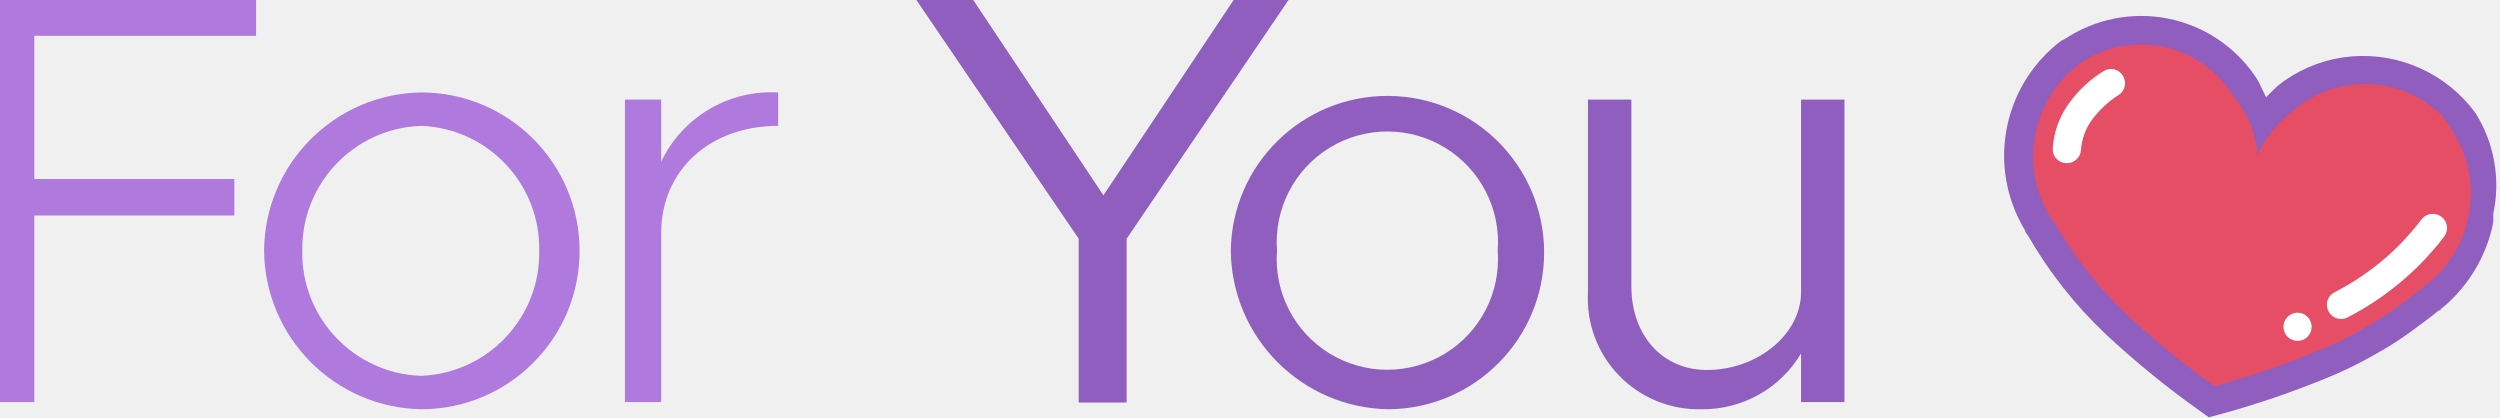
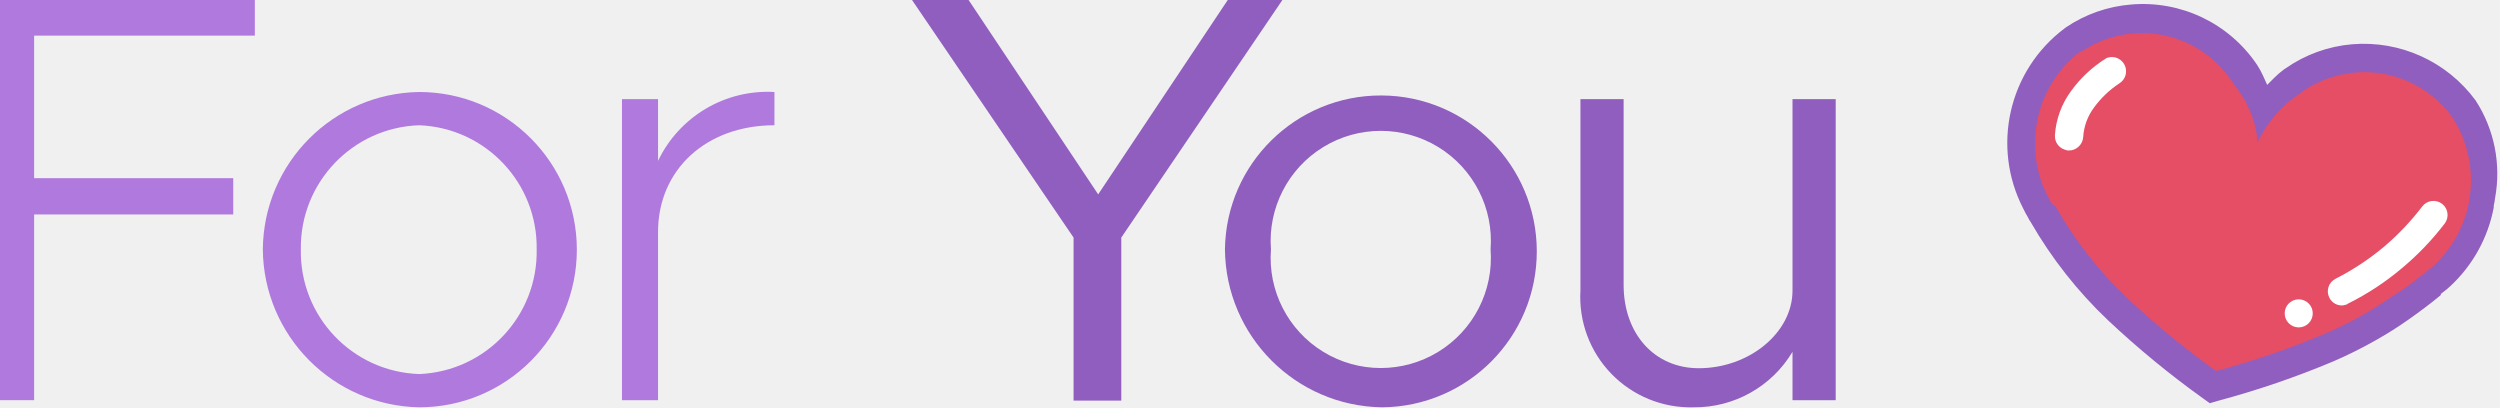
- <svg xmlns="http://www.w3.org/2000/svg" viewBox="0 0 115.21 19.22">
+ <svg xmlns="http://www.w3.org/2000/svg" viewBox="0 0 115.76 18.86">
  <defs>
    <style>.cls-1{fill:#b079de;}.cls-2{fill:#8f5ebf;}.cls-3{fill:#e54e65;}.cls-4{fill:#fff;stroke:#fff;stroke-miterlimit:10;stroke-width:0.5px;}</style>
  </defs>
  <g id="Capa_2" data-name="Capa 2">
    <g id="Capa_7" data-name="Capa 7">
      <path class="cls-1" d="M1.58,1.65v6.6H10.8V9.93H1.58v8.6H0V0H11.8V1.65Z" />
      <path class="cls-1" d="M12.17,11.55a7.35,7.35,0,0,1,7.24-7.29,7.3,7.3,0,0,1,0,14.6A7.38,7.38,0,0,1,12.17,11.55Zm12.68,0A5.66,5.66,0,0,0,19.41,5.8a5.67,5.67,0,0,0-5.48,5.75,5.67,5.67,0,0,0,5.48,5.77A5.67,5.67,0,0,0,24.85,11.55Z" />
      <path class="cls-1" d="M35.86,4.26V5.8c-3.15,0-5.39,2.05-5.39,4.94v7.79H28.8V4.59h1.67V7.45A5.62,5.62,0,0,1,35.86,4.26Z" />
      <path class="cls-2" d="M49.71,11,42.23,0h2.62l6,9,6-9h2.53L51.92,11v7.55H49.71Z" />
      <path class="cls-2" d="M56.72,11.55A7.22,7.22,0,1,1,64,18.86,7.38,7.38,0,0,1,56.72,11.55Zm12.3,0a5.1,5.1,0,1,0-10.17,0,5.1,5.1,0,1,0,10.17,0Z" />
      <path class="cls-2" d="M85,4.59V18.53H83V16.29a5.27,5.27,0,0,1-4.58,2.57,5.11,5.11,0,0,1-5.24-5.4V4.59h2v8.6c0,2.27,1.43,3.86,3.48,3.86C81,17.05,83,15.4,83,13.46V4.59Z" />
-       <path class="cls-3" d="M104.22,5.51s-1.18-4.12-4.92-4-6.23,1.84-6.24,6.66c0,4.15,8.59,10.16,8.59,10.16s11.44-2.62,12.78-8.19S110,3.43,110,3.43,105.4,3.38,104.22,5.51Z" />
-       <path class="cls-2" d="M114.08,5.21a6.43,6.43,0,0,0-5.72-2.61,6.34,6.34,0,0,0-3.07,1.11l-.1.07a3.6,3.6,0,0,0-.44.38l-.32.32-.2-.41a3.05,3.05,0,0,0-.27-.51,6.36,6.36,0,0,0-8.84-1.74L95,1.87a6.64,6.64,0,0,0-1.9,8.35,4.19,4.19,0,0,0,.22.39v0c0,.1.11.19.14.25h0a19.85,19.85,0,0,0,3.56,4.52A41.51,41.51,0,0,0,101.47,19l.32.23.38-.1a42.13,42.13,0,0,0,5.34-1.83,18.62,18.62,0,0,0,2-1c.5-.28,1-.59,1.47-.93s.94-.68,1.42-1.07l0,0,.07,0h0l0-.05.08-.06h0a4.12,4.12,0,0,0,.35-.31l0,0a6.87,6.87,0,0,0,2-3.63v-.06c0-.12,0-.23,0-.34A6.25,6.25,0,0,0,114.08,5.21Zm-2.28,7.92,0,0-.15.12c-.48.39-.94.73-1.39,1.05a17.56,17.56,0,0,1-2,1.21c-.39.21-.79.39-1.22.57a39.4,39.4,0,0,1-5,1.72A40.14,40.14,0,0,1,98,14.49a19.08,19.08,0,0,1-3.37-4.3L94.48,10v0a2.75,2.75,0,0,1-.2-.36,5.35,5.35,0,0,1,1.51-6.67l.06-.05a5,5,0,0,1,7,1.39l.16.23a4.84,4.84,0,0,1,1,2.27l0,.34.16-.3a5.85,5.85,0,0,1,1.83-2l.1-.08a5.07,5.07,0,0,1,6.46.58A6.1,6.1,0,0,1,113,6a5.36,5.36,0,0,1-.88,6.87A4.31,4.31,0,0,1,111.8,13.13Z" />
-       <path class="cls-4" d="M112.13,10.51a12.56,12.56,0,0,1-1.86,2,13.12,13.12,0,0,1-2.38,1.58" />
-       <path class="cls-4" d="M107.92,14.45a.4.4,0,0,1-.39-.22.39.39,0,0,1,.17-.54A12.34,12.34,0,0,0,110,12.16a11.93,11.93,0,0,0,1.79-1.9.41.41,0,0,1,.57-.07.4.4,0,0,1,.08.56,12.92,12.92,0,0,1-4.38,3.66A.42.42,0,0,1,107.92,14.45Z" />
-       <path class="cls-4" d="M97.28,3.83a5,5,0,0,0-1.4,1.32,3.27,3.27,0,0,0-.63,1.72" />
-       <path class="cls-4" d="M95.21,7.27a.39.39,0,0,1-.36-.43,3.65,3.65,0,0,1,.7-1.93,5.21,5.21,0,0,1,1.56-1.44.39.39,0,0,1,.53.19.4.4,0,0,1-.19.54A4.79,4.79,0,0,0,96.2,5.38a2.91,2.91,0,0,0-.55,1.52.4.4,0,0,1-.43.37Z" />
-       <circle class="cls-4" cx="105.88" cy="15.06" r="0.4" />
+       <path class="cls-3" d="M104.78,5S103.6.83,99.86.91s-6.23,1.85-6.25,6.66c0,4.15,8.6,10.16,8.6,10.16S113.65,15.12,115,9.55s-4.42-6.68-4.42-6.68S106,2.82,104.78,5Z" />
+       <path class="cls-2" d="M114.63,4.65a6.43,6.43,0,0,0-5.72-2.6,6.28,6.28,0,0,0-3.07,1.11l-.09.06a3.86,3.86,0,0,0-.44.38l-.33.33-.19-.42a4,4,0,0,0-.28-.51A6.37,6.37,0,0,0,98.67.21a6.29,6.29,0,0,0-3,1.05l-.08.06a6.63,6.63,0,0,0-1.9,8.35c.07.14.14.28.21.39l0,0a1.53,1.53,0,0,0,.14.24h0a20,20,0,0,0,3.57,4.53A42.83,42.83,0,0,0,102,18.44l.32.23.38-.11a41.67,41.67,0,0,0,5.35-1.83,20.49,20.49,0,0,0,2-1,17.31,17.31,0,0,0,1.47-.93c.47-.33.94-.68,1.43-1.08h0l.07-.06h0l0-.05a.71.71,0,0,0,.09-.07h0a3.79,3.79,0,0,0,.36-.3l0,0a6.67,6.67,0,0,0,2-3.63V9.52a2.45,2.45,0,0,0,.06-.34A6.23,6.23,0,0,0,114.63,4.65Zm-2.27,7.92,0,0-.14.11c-.48.39-.94.74-1.39,1a17.78,17.78,0,0,1-2,1.22c-.39.2-.79.39-1.22.57a38.58,38.58,0,0,1-5,1.71,39.94,39.94,0,0,1-4.06-3.33,18.29,18.29,0,0,1-3.37-4.29L95,9.43v0c-.06-.1-.11-.2-.19-.36a5.38,5.38,0,0,1,1.5-6.68l.07,0a5,5,0,0,1,2.38-.84,5,5,0,0,1,4.59,2.22l.16.23a4.88,4.88,0,0,1,1,2.28l0,.33.16-.29a5.61,5.61,0,0,1,1.83-2l.1-.08a5.11,5.11,0,0,1,2.44-.88,5,5,0,0,1,4,1.47,4.4,4.4,0,0,1,.52.61,5.38,5.38,0,0,1-.88,6.87A4.49,4.49,0,0,1,112.36,12.57Z" />
+       <path class="cls-4" d="M112.68,10a12.44,12.44,0,0,1-1.85,2,12.33,12.33,0,0,1-2.39,1.58" />
+       <path class="cls-4" d="M108.48,13.89a.39.39,0,0,1-.4-.22.4.4,0,0,1,.18-.54,12.18,12.18,0,0,0,2.31-1.53,12.32,12.32,0,0,0,1.79-1.89.4.4,0,1,1,.64.49,12.59,12.59,0,0,1-1.91,2,12.28,12.28,0,0,1-2.47,1.63A.23.23,0,0,1,108.48,13.89Z" />
+       <path class="cls-4" d="M97.83,3.28a5.09,5.09,0,0,0-1.4,1.31,3.3,3.3,0,0,0-.63,1.72" />
+       <path class="cls-4" d="M95.76,6.71a.41.41,0,0,1-.36-.43,3.62,3.62,0,0,1,.71-1.93,5.48,5.48,0,0,1,1.55-1.44.41.41,0,0,1,.34.74,4.79,4.79,0,0,0-1.24,1.18,2.8,2.8,0,0,0-.55,1.51.42.42,0,0,1-.43.38Z" />
+       <circle class="cls-4" cx="106.44" cy="14.51" r="0.4" />
    </g>
  </g>
</svg>
